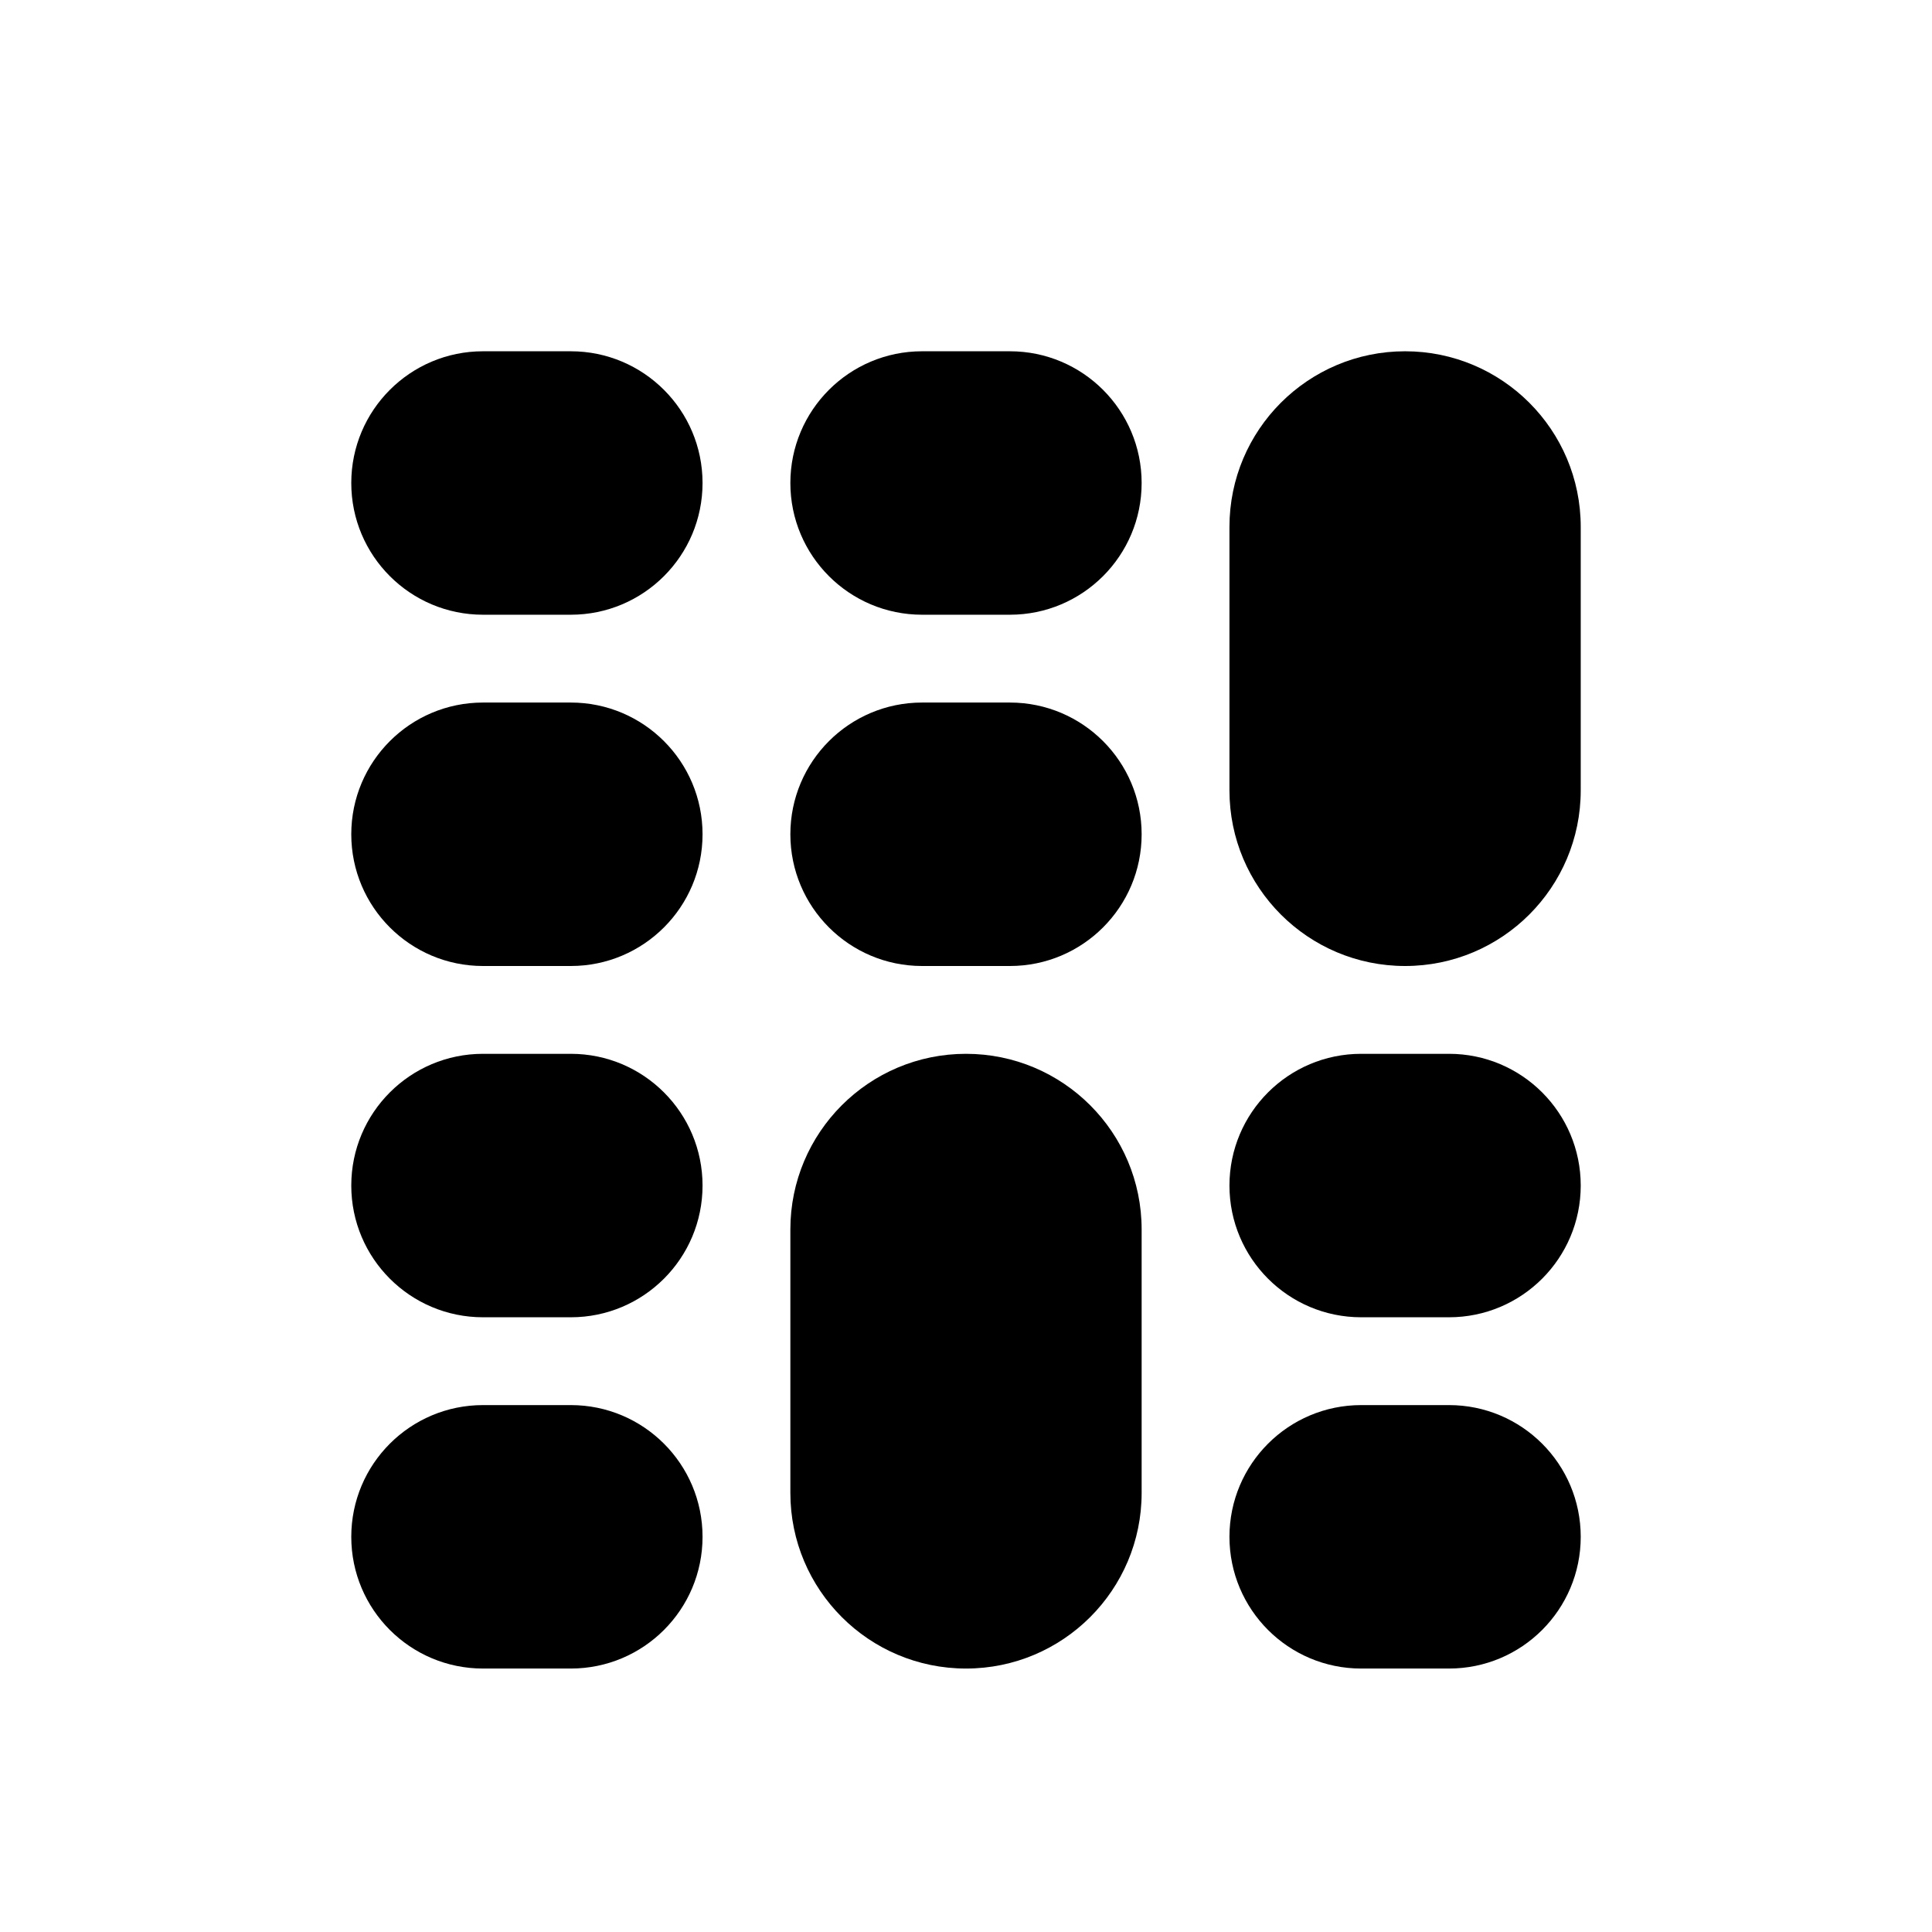
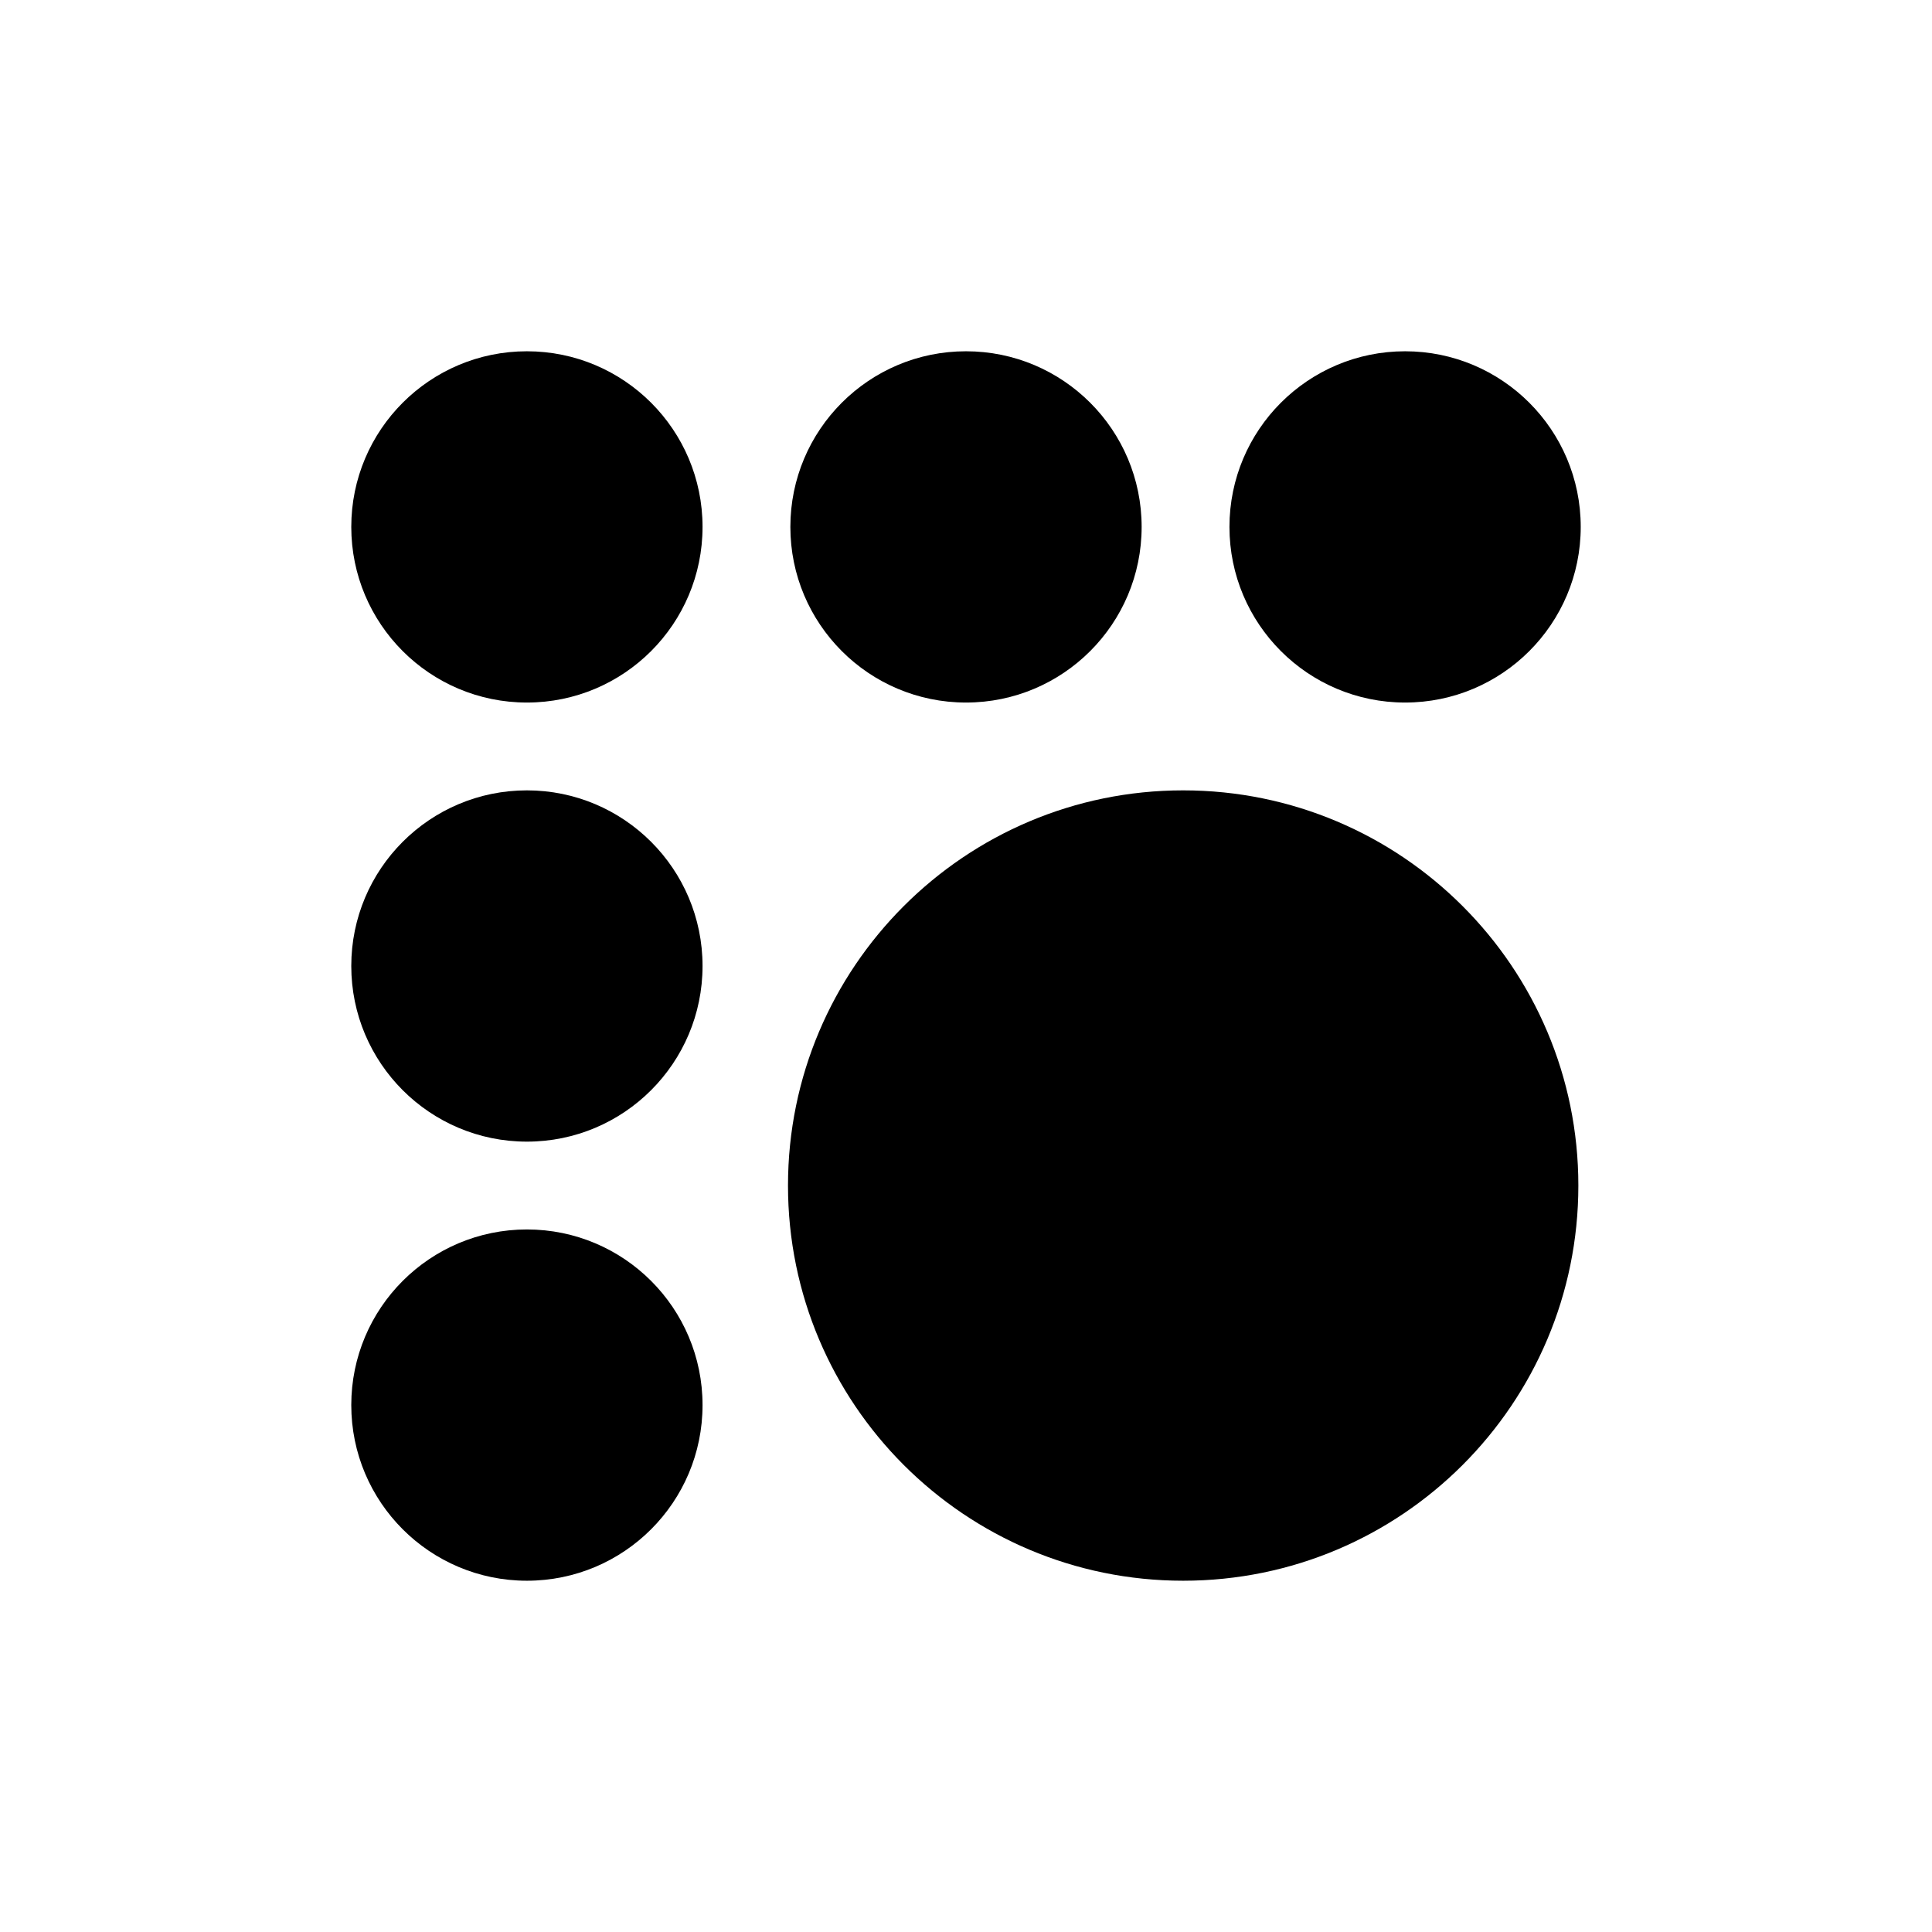
<svg xmlns="http://www.w3.org/2000/svg" width="22px" height="22px" viewBox="0 0 22 22" version="1.1">
  <defs />
  <g id="Page-1" stroke="none" stroke-width="1" fill="none" fill-rule="evenodd">
    <g id="Artboard" transform="translate(-144, -475)" fill="#000000">
-       <g id="Group-Copy-7" transform="translate(148, 479)">
-         <rect id="Rectangle-12-Copy-5" x="5" y="0" width="4" height="3" rx="1.5" />
-         <rect id="Rectangle-12-Copy-3" x="0" y="0" width="4" height="3" rx="1.5" />
-         <rect id="Rectangle-12-Copy-14" x="0" y="4" width="4" height="3" rx="1.5" />
-         <rect id="Rectangle-12-Copy-17" x="0" y="8" width="4" height="3" rx="1.5" />
-         <rect id="Rectangle-12-Copy-18" x="0" y="12" width="4" height="3" rx="1.5" />
-         <rect id="Rectangle-12-Copy-19" x="10" y="12" width="4" height="3" rx="1.5" />
-         <rect id="Rectangle-12-Copy-20" x="10" y="8" width="4" height="3" rx="1.5" />
-         <rect id="Rectangle-12-Copy-15" x="5" y="4" width="4" height="3" rx="1.5" />
-         <rect id="Rectangle-12-Copy-4" x="10" y="0" width="4" height="7" rx="2" />
-         <rect id="Rectangle-12-Copy-16" x="5" y="8" width="4" height="7" rx="2" />
-       </g>
+       <circle id="Oval-2" cx="150" cy="481" r="2" />
+       <circle id="Oval-2-Copy" cx="155" cy="481" r="2" />
+       <circle id="Oval-2-Copy-5" cx="160" cy="481" r="2" />
+       <circle id="Oval-2-Copy-2" cx="157.473" cy="488.5" r="4.5" />
+       <circle id="Oval-2-Copy-3" cx="150" cy="486" r="2" />
+       <circle id="Oval-2-Copy-4" cx="150" cy="491" r="2" />
    </g>
  </g>
</svg>
